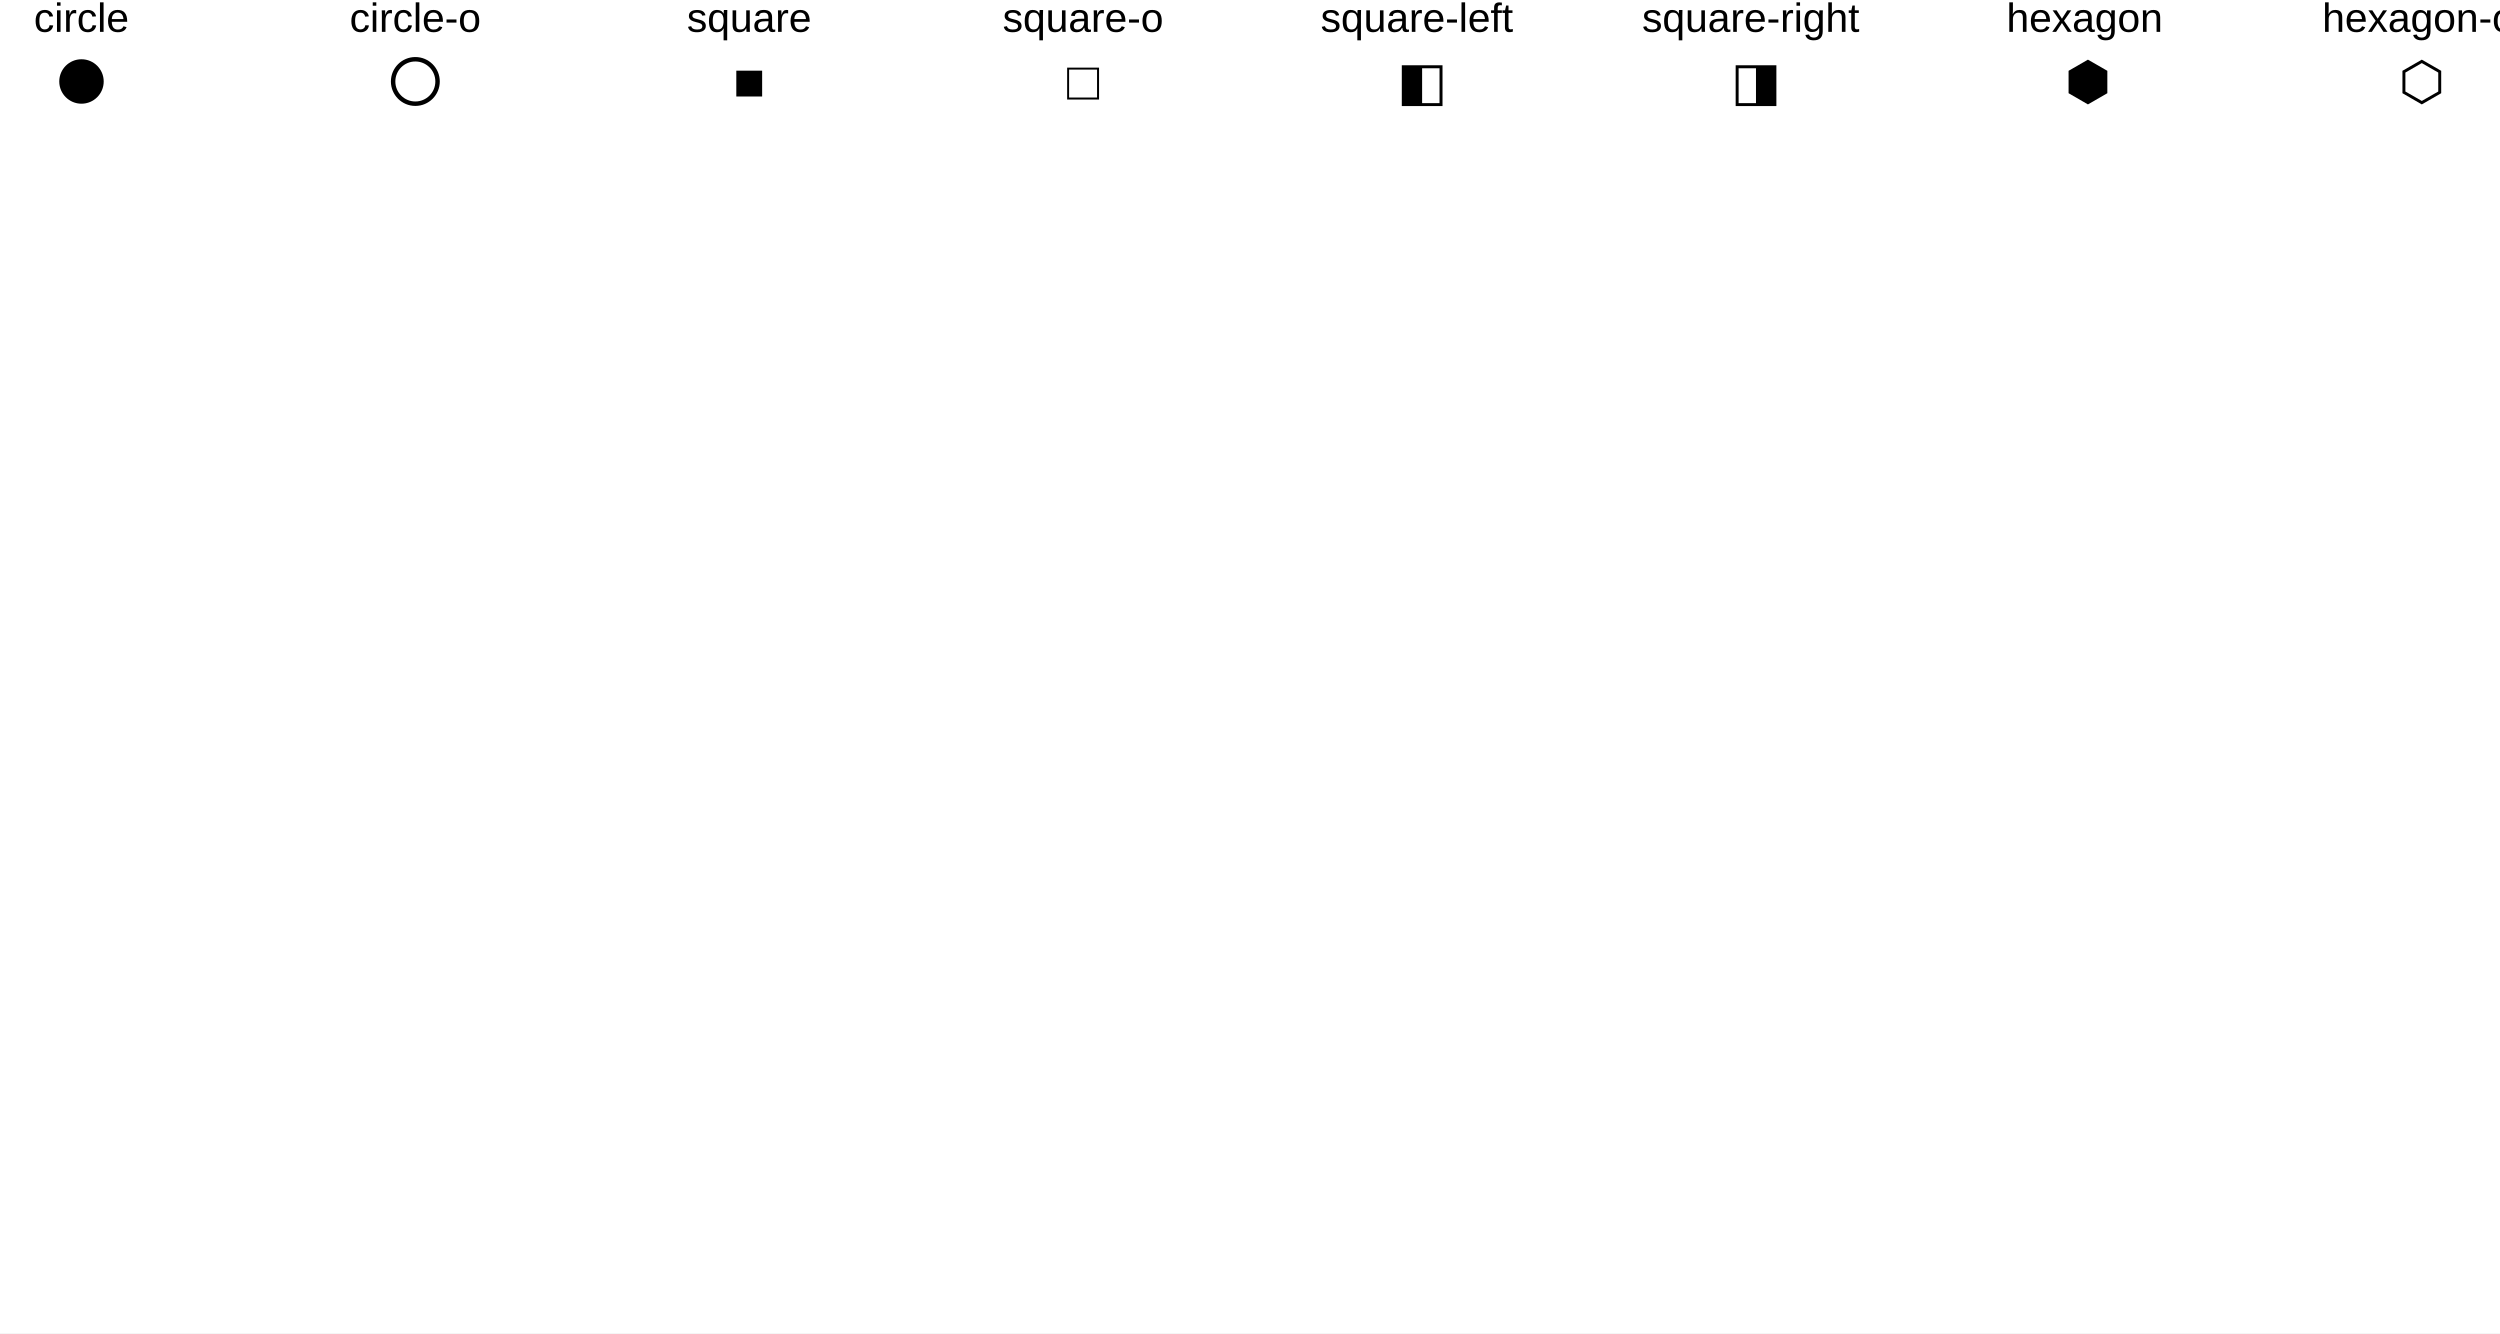
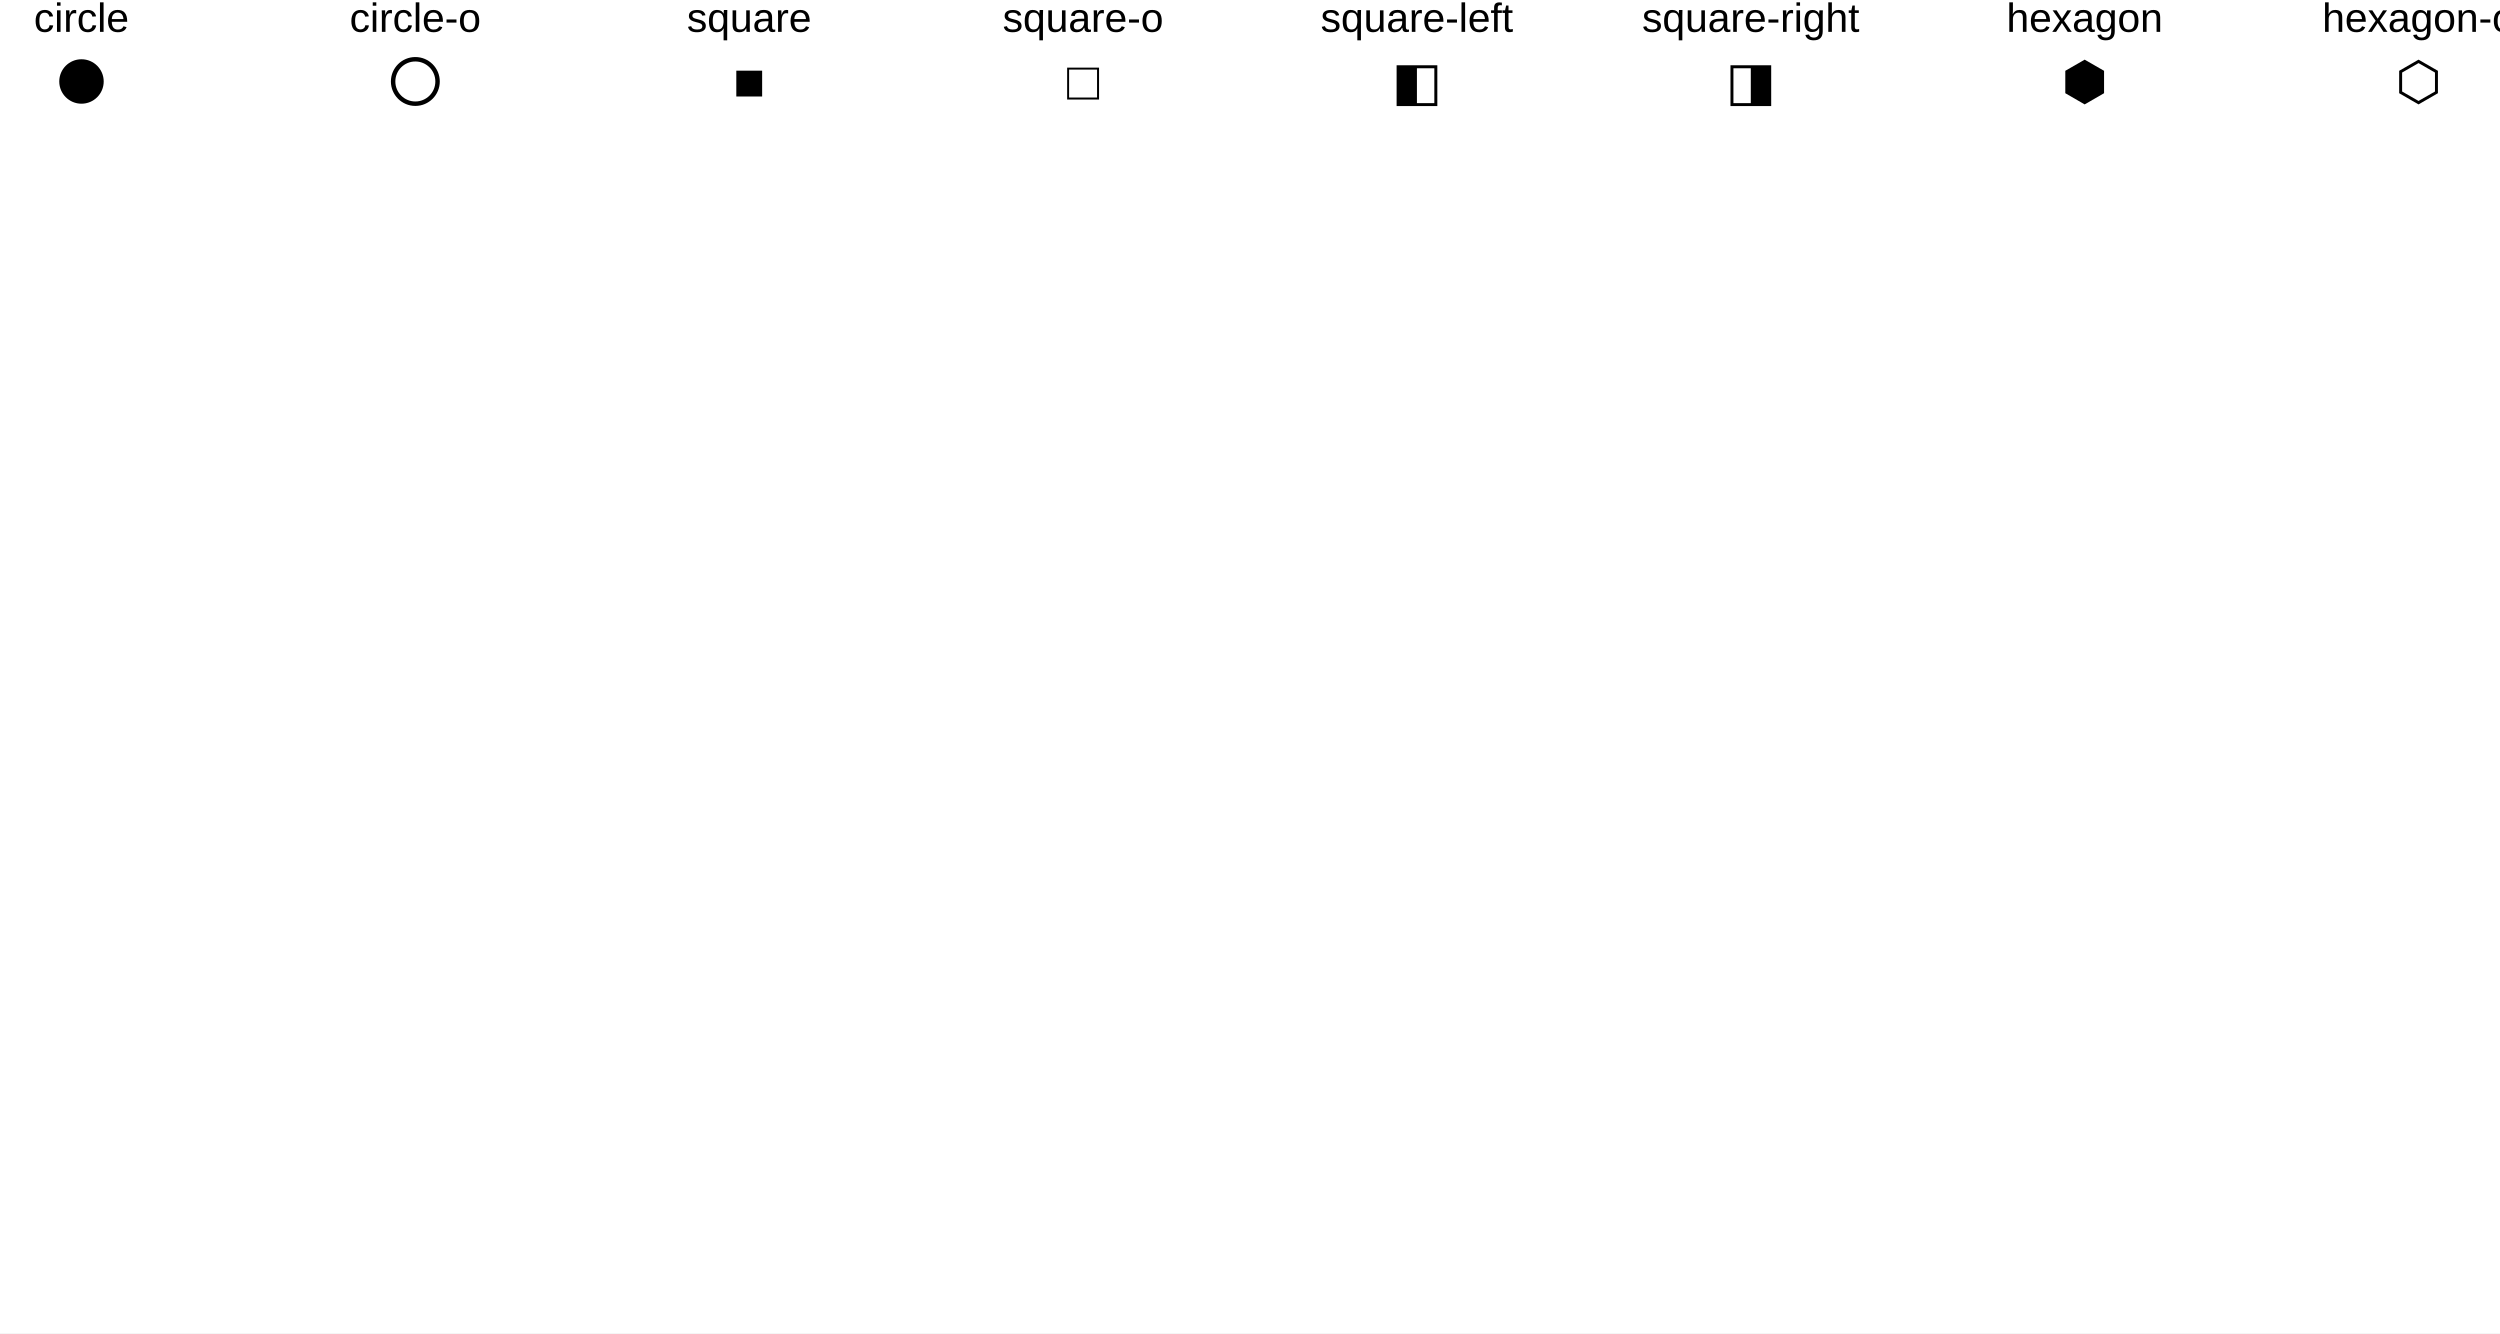
<svg xmlns="http://www.w3.org/2000/svg" width="900" height="480" viewBox="0 0 900 480">
  <rect width="900" height="480" fill="#ffffff" />
  <path fill="#000000" d="M37.333 29.333 M21.333 29.333 a8 8 0 1 0 16 0 a8 8 0 1 0 -16 0 " />
  <path stroke-width="1.6" stroke="#000000" fill="none" d="M157.524 29.333 M141.524 29.333 a8 8 0 1 0 16 0 a8 8 0 1 0 -16 0 " />
  <text x="263.917" y="35.833" fill="#000000" font-size="19.2" font-family="Arial,Helvetica,'Helvetica Neue',sans-serif" font-weight="500">■</text>
  <text x="384.108" y="35.833" fill="#000000" font-size="19.2" font-family="Arial,Helvetica,'Helvetica Neue',sans-serif" font-weight="500">□</text>
-   <text x="502.9" y="35.833" fill="#000000" font-size="19.2" font-family="Arial,Helvetica,'Helvetica Neue',sans-serif" font-weight="500">◧</text>
-   <text x="623.09" y="35.833" fill="#000000" font-size="19.2" font-family="Arial,Helvetica,'Helvetica Neue',sans-serif" font-weight="500">◨</text>
-   <text x="743.281" y="35.833" fill="#000000" font-size="19.2" font-family="Arial,Helvetica,'Helvetica Neue',sans-serif" font-weight="500">⬢</text>
-   <text x="863.471" y="35.833" fill="#000000" font-size="19.2" font-family="Arial,Helvetica,'Helvetica Neue',sans-serif" font-weight="500">⬡</text>
+   <text x="501.033" y="35.833" fill="#000000" font-size="19.2" font-family="Arial,Helvetica,'Helvetica Neue',sans-serif" font-weight="500">◧</text>
+   <text x="621.223" y="35.833" fill="#000000" font-size="19.2" font-family="Arial,Helvetica,'Helvetica Neue',sans-serif" font-weight="500">◨</text>
+   <text x="742.101" y="35.833" fill="#000000" font-size="19.2" font-family="Arial,Helvetica,'Helvetica Neue',sans-serif" font-weight="500">⬢</text>
+   <text x="862.292" y="35.833" fill="#000000" font-size="19.2" font-family="Arial,Helvetica,'Helvetica Neue',sans-serif" font-weight="500">⬡</text>
  <text x="12.201" y="11.467" fill="#000000" font-size="14.667" font-family="Arial,Helvetica,'Helvetica Neue',sans-serif" font-weight="500">circle</text>
  <text x="125.868" y="11.467" fill="#000000" font-size="14.667" font-family="Arial,Helvetica,'Helvetica Neue',sans-serif" font-weight="500">circle-o</text>
  <text x="247.285" y="11.467" fill="#000000" font-size="14.667" font-family="Arial,Helvetica,'Helvetica Neue',sans-serif" font-weight="500">square</text>
  <text x="360.952" y="11.467" fill="#000000" font-size="14.667" font-family="Arial,Helvetica,'Helvetica Neue',sans-serif" font-weight="500">square-o</text>
  <text x="475.431" y="11.467" fill="#000000" font-size="14.667" font-family="Arial,Helvetica,'Helvetica Neue',sans-serif" font-weight="500">square-left</text>
  <text x="591.137" y="11.467" fill="#000000" font-size="14.667" font-family="Arial,Helvetica,'Helvetica Neue',sans-serif" font-weight="500">square-right</text>
  <text x="722.336" y="11.467" fill="#000000" font-size="14.667" font-family="Arial,Helvetica,'Helvetica Neue',sans-serif" font-weight="500">hexagon</text>
  <text x="836.003" y="11.467" fill="#000000" font-size="14.667" font-family="Arial,Helvetica,'Helvetica Neue',sans-serif" font-weight="500">hexagon-o</text>
</svg>
